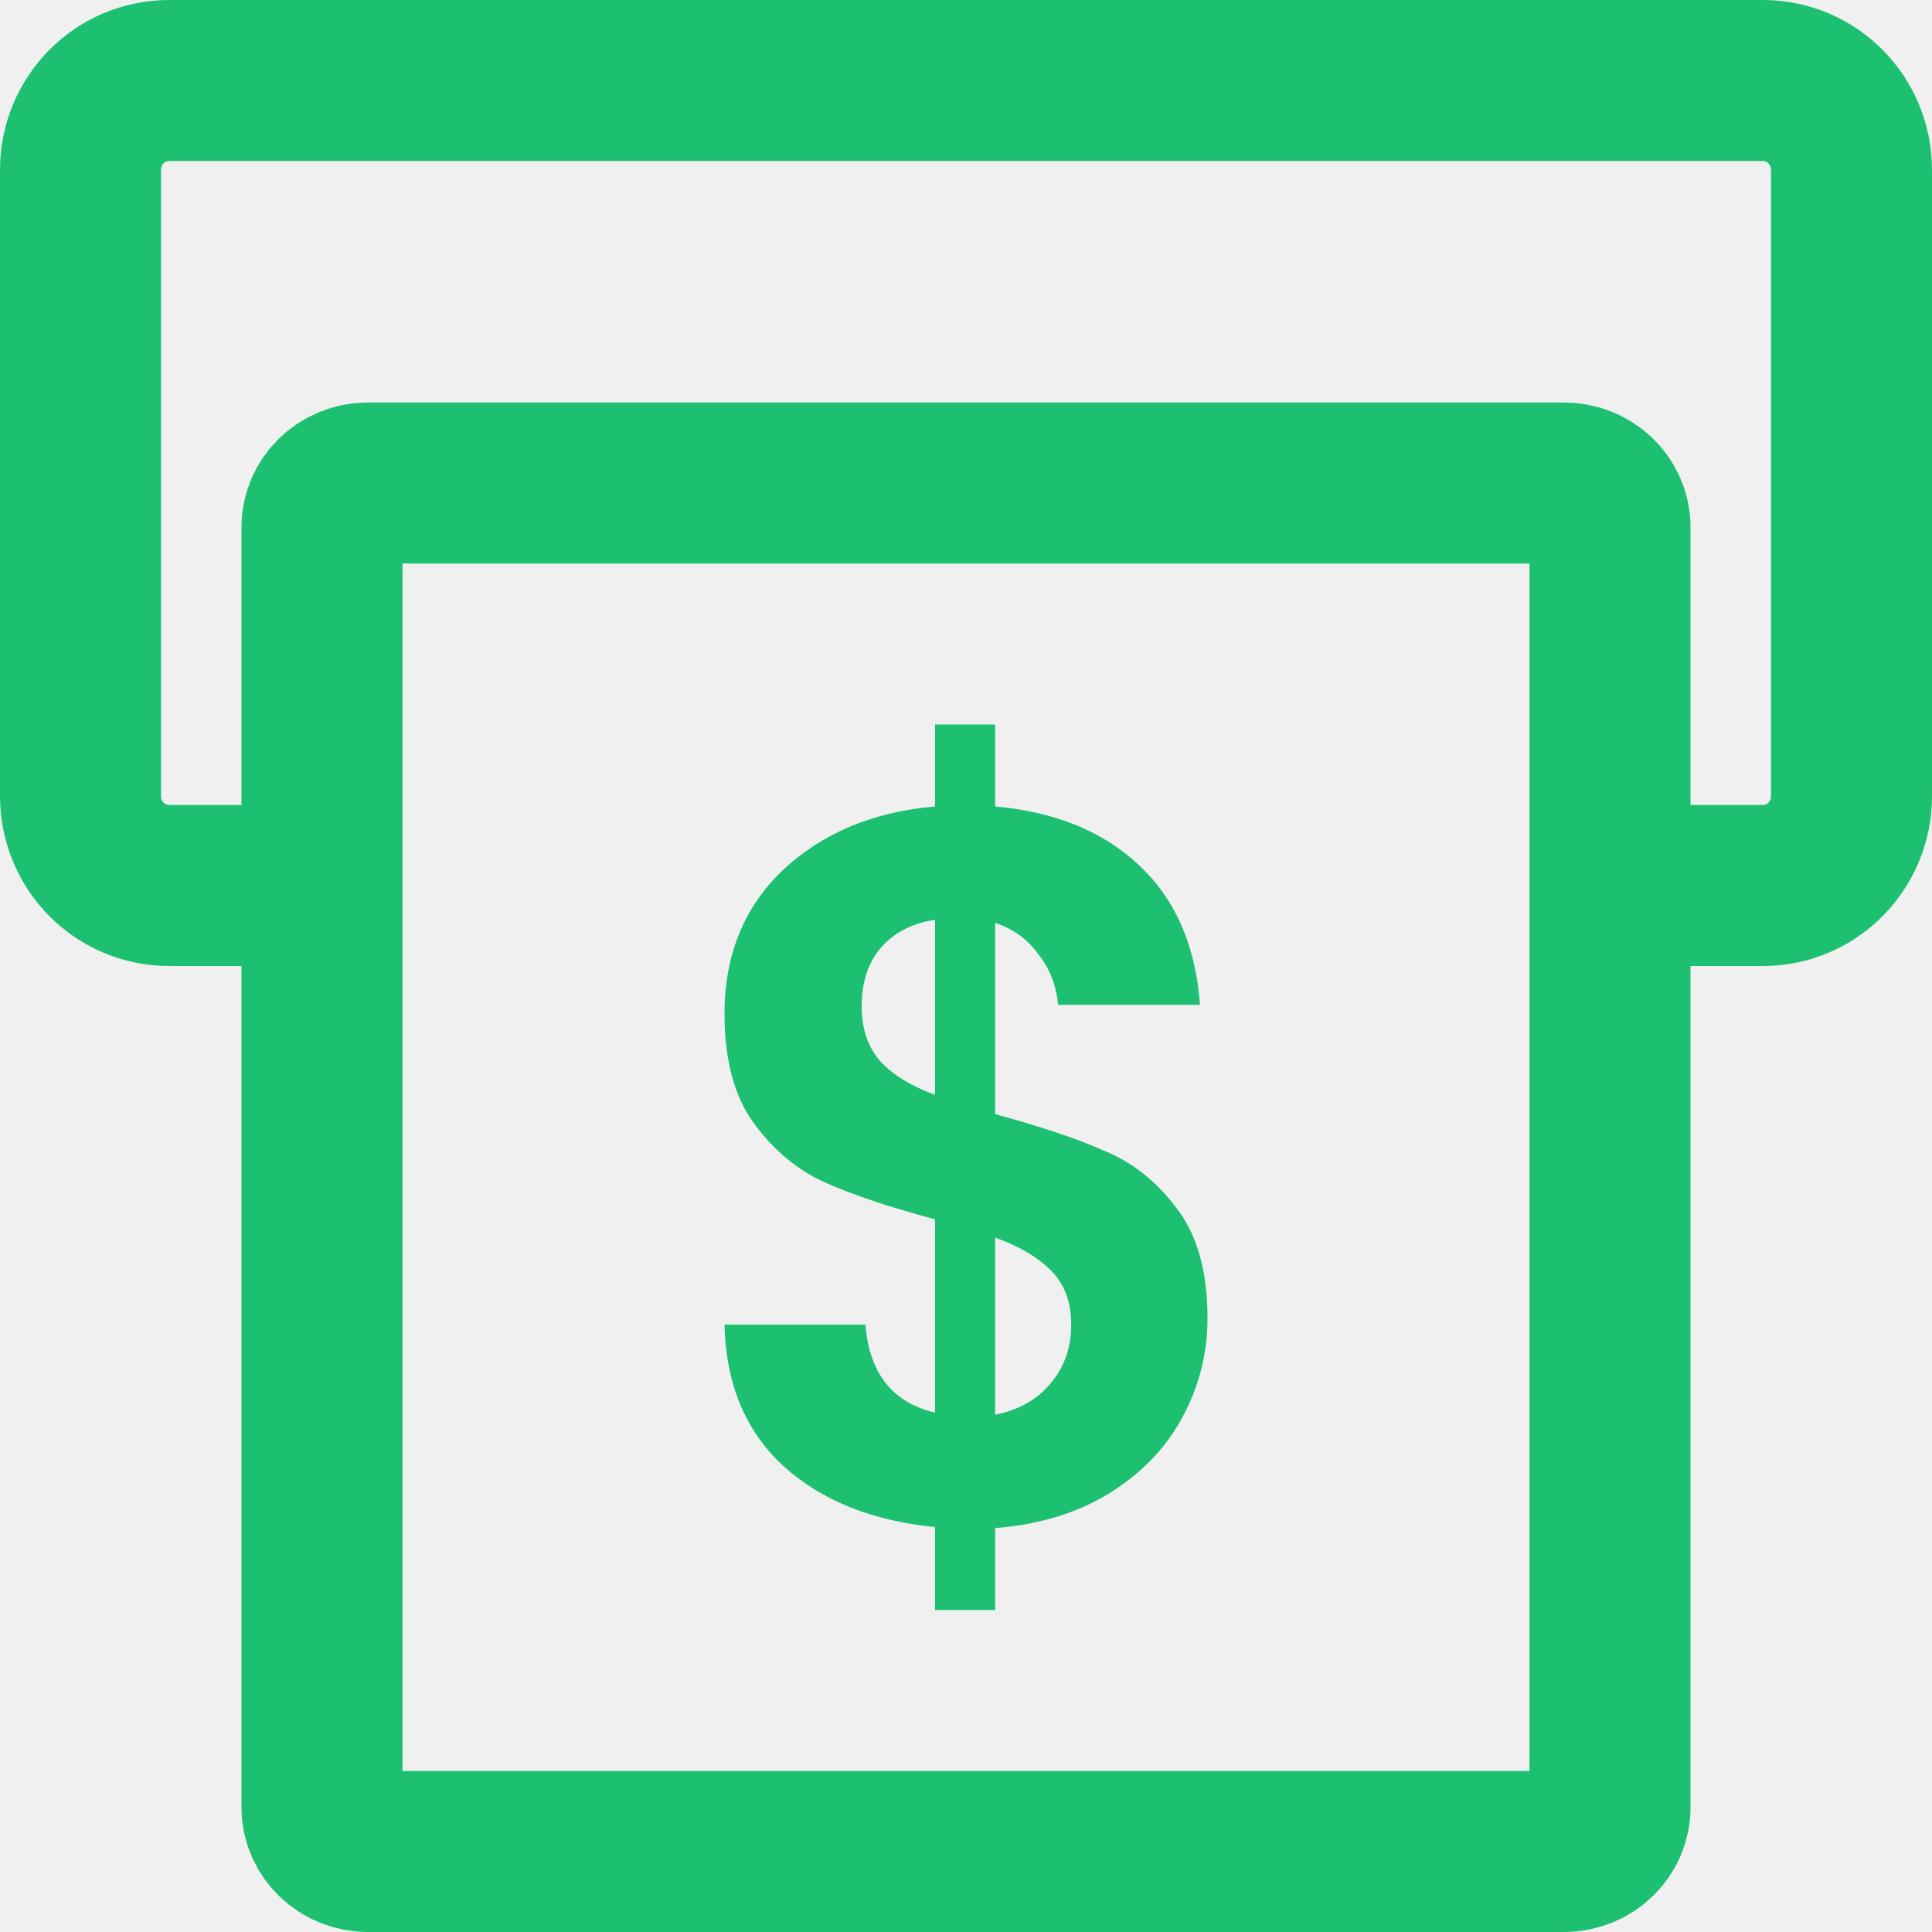
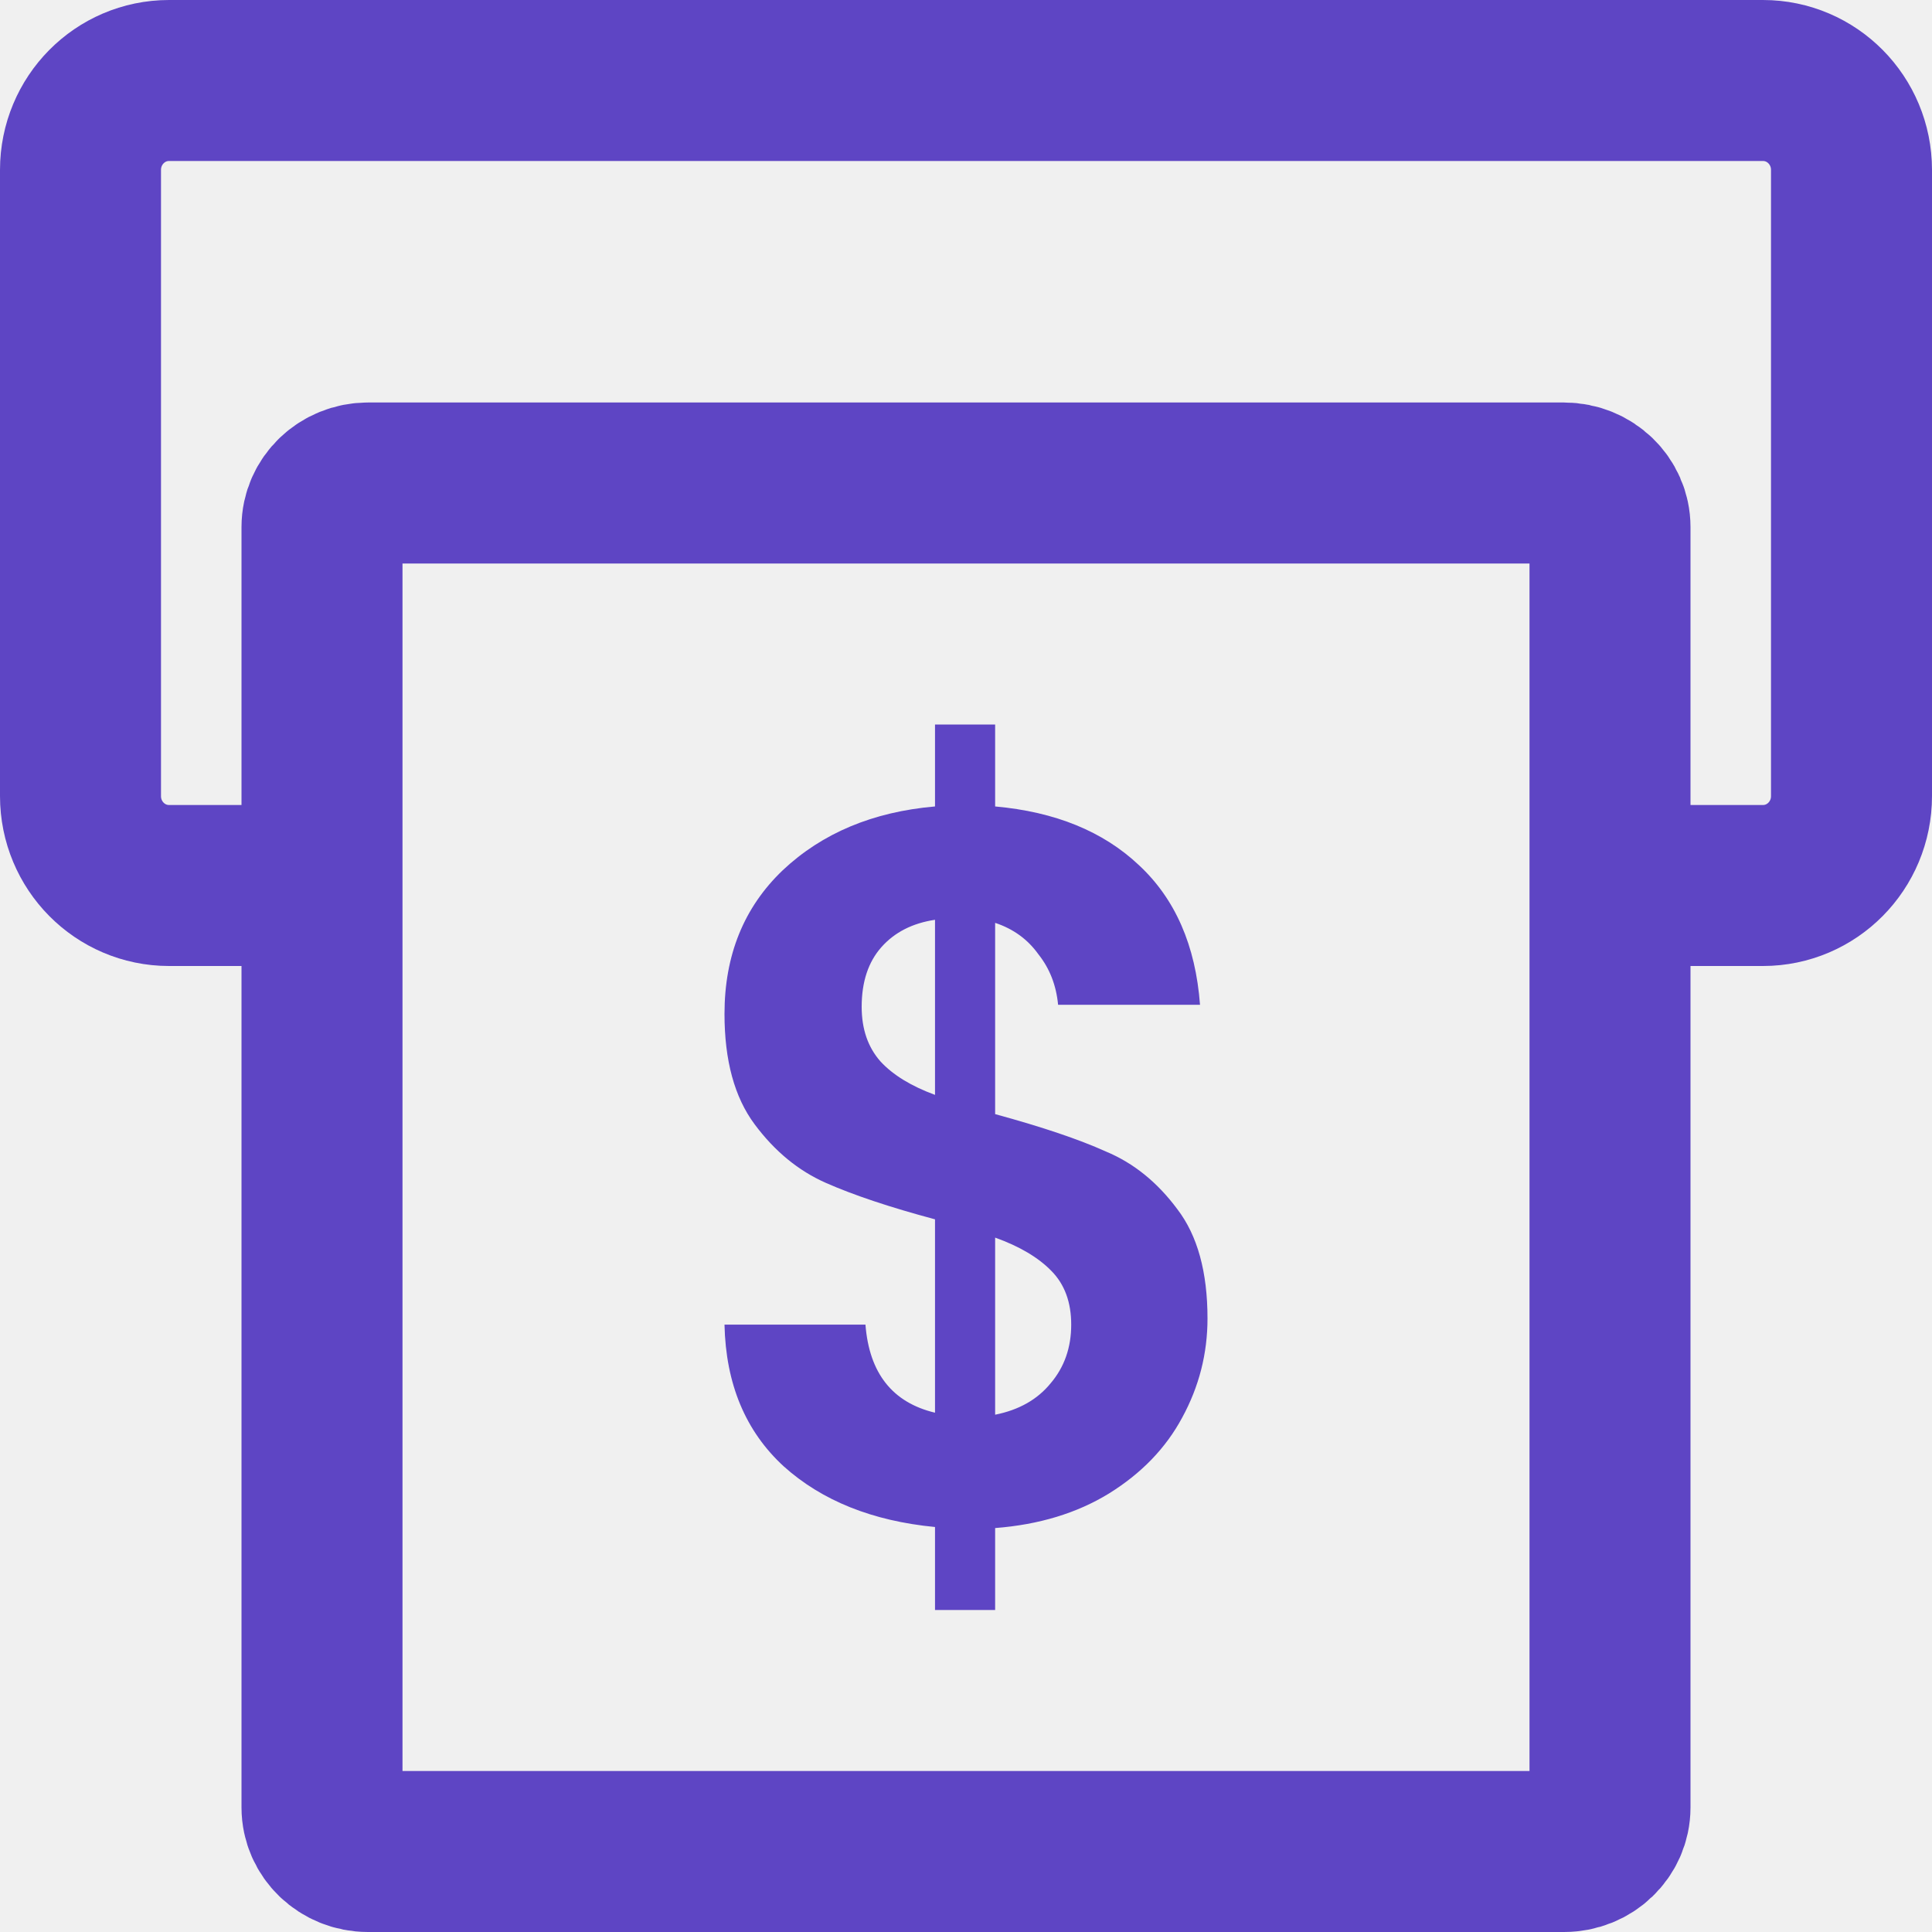
<svg xmlns="http://www.w3.org/2000/svg" width="24" height="24" viewBox="0 0 24 24" fill="none">
  <g clip-path="url(#clip0_1071_25635)">
-     <path d="M4.461 11H2.1C1.492 11 1 10.503 1 9.889V2.111C1 1.497 1.492 1 2.1 1H21.9C22.508 1 23 1.497 23 2.111V9.889C23 10.503 22.508 11 21.9 11H19.821" stroke="#1DC071" stroke-width="2" />
-     <path d="M19.429 6H4.571C4.256 6 4 6.246 4 6.548V22.452C4 22.755 4.256 23 4.571 23H19.429C19.744 23 20 22.755 20 22.452V6.548C20 6.246 19.744 6 19.429 6Z" stroke="#1DC071" stroke-width="2" />
-     <path d="M15 16.379C15 16.815 14.895 17.226 14.685 17.611C14.482 17.989 14.179 18.303 13.774 18.554C13.377 18.797 12.907 18.94 12.362 18.982V20H11.615V18.969C10.837 18.894 10.21 18.642 9.735 18.215C9.261 17.779 9.016 17.192 9 16.455H10.751C10.798 17.058 11.086 17.423 11.615 17.549V15.147C11.055 14.997 10.603 14.846 10.261 14.695C9.918 14.544 9.623 14.301 9.374 13.966C9.124 13.63 9 13.174 9 12.595C9 11.866 9.241 11.271 9.724 10.81C10.214 10.349 10.844 10.085 11.615 10.018V9H12.362V10.018C13.109 10.085 13.704 10.328 14.148 10.747C14.599 11.166 14.852 11.745 14.907 12.482H13.144C13.121 12.239 13.039 12.03 12.899 11.854C12.767 11.669 12.588 11.539 12.362 11.464V13.84C12.945 13.999 13.405 14.154 13.739 14.305C14.082 14.448 14.377 14.686 14.626 15.022C14.876 15.349 15 15.801 15 16.379ZM10.704 12.507C10.704 12.784 10.782 13.01 10.938 13.186C11.093 13.354 11.319 13.492 11.615 13.601V11.426C11.335 11.468 11.113 11.581 10.949 11.766C10.786 11.95 10.704 12.197 10.704 12.507ZM12.362 17.574C12.658 17.515 12.887 17.385 13.051 17.184C13.222 16.983 13.307 16.74 13.307 16.455C13.307 16.178 13.226 15.956 13.062 15.789C12.899 15.621 12.665 15.483 12.362 15.374V17.574Z" fill="#1DC071" />
+     <path d="M4.461 11H2.1C1.492 11 1 10.503 1 9.889V2.111C1 1.497 1.492 1 2.1 1H21.9C22.508 1 23 1.497 23 2.111V9.889C23 10.503 22.508 11 21.9 11H19.821" stroke="#5E45C4" stroke-width="2" />
+     <path d="M19.429 6H4.571C4.256 6 4 6.246 4 6.548V22.452C4 22.755 4.256 23 4.571 23H19.429C19.744 23 20 22.755 20 22.452V6.548C20 6.246 19.744 6 19.429 6Z" stroke="#5E45C4" stroke-width="2" />
+     <path d="M15 16.379C15 16.815 14.895 17.226 14.685 17.611C14.482 17.989 14.179 18.303 13.774 18.554C13.377 18.797 12.907 18.94 12.362 18.982V20H11.615V18.969C10.837 18.894 10.21 18.642 9.735 18.215C9.261 17.779 9.016 17.192 9 16.455H10.751C10.798 17.058 11.086 17.423 11.615 17.549V15.147C11.055 14.997 10.603 14.846 10.261 14.695C9.918 14.544 9.623 14.301 9.374 13.966C9.124 13.63 9 13.174 9 12.595C9 11.866 9.241 11.271 9.724 10.81C10.214 10.349 10.844 10.085 11.615 10.018V9H12.362V10.018C13.109 10.085 13.704 10.328 14.148 10.747C14.599 11.166 14.852 11.745 14.907 12.482H13.144C13.121 12.239 13.039 12.03 12.899 11.854C12.767 11.669 12.588 11.539 12.362 11.464V13.84C12.945 13.999 13.405 14.154 13.739 14.305C14.082 14.448 14.377 14.686 14.626 15.022C14.876 15.349 15 15.801 15 16.379ZM10.704 12.507C10.704 12.784 10.782 13.01 10.938 13.186C11.093 13.354 11.319 13.492 11.615 13.601V11.426C11.335 11.468 11.113 11.581 10.949 11.766C10.786 11.95 10.704 12.197 10.704 12.507ZM12.362 17.574C12.658 17.515 12.887 17.385 13.051 17.184C13.222 16.983 13.307 16.74 13.307 16.455C13.307 16.178 13.226 15.956 13.062 15.789C12.899 15.621 12.665 15.483 12.362 15.374V17.574Z" fill="#5E45C4" />
  </g>
  <defs>
    <clipPath id="clip0_1071_25635">
      <rect width="24" height="24" fill="white" />
    </clipPath>
  </defs>
</svg>
